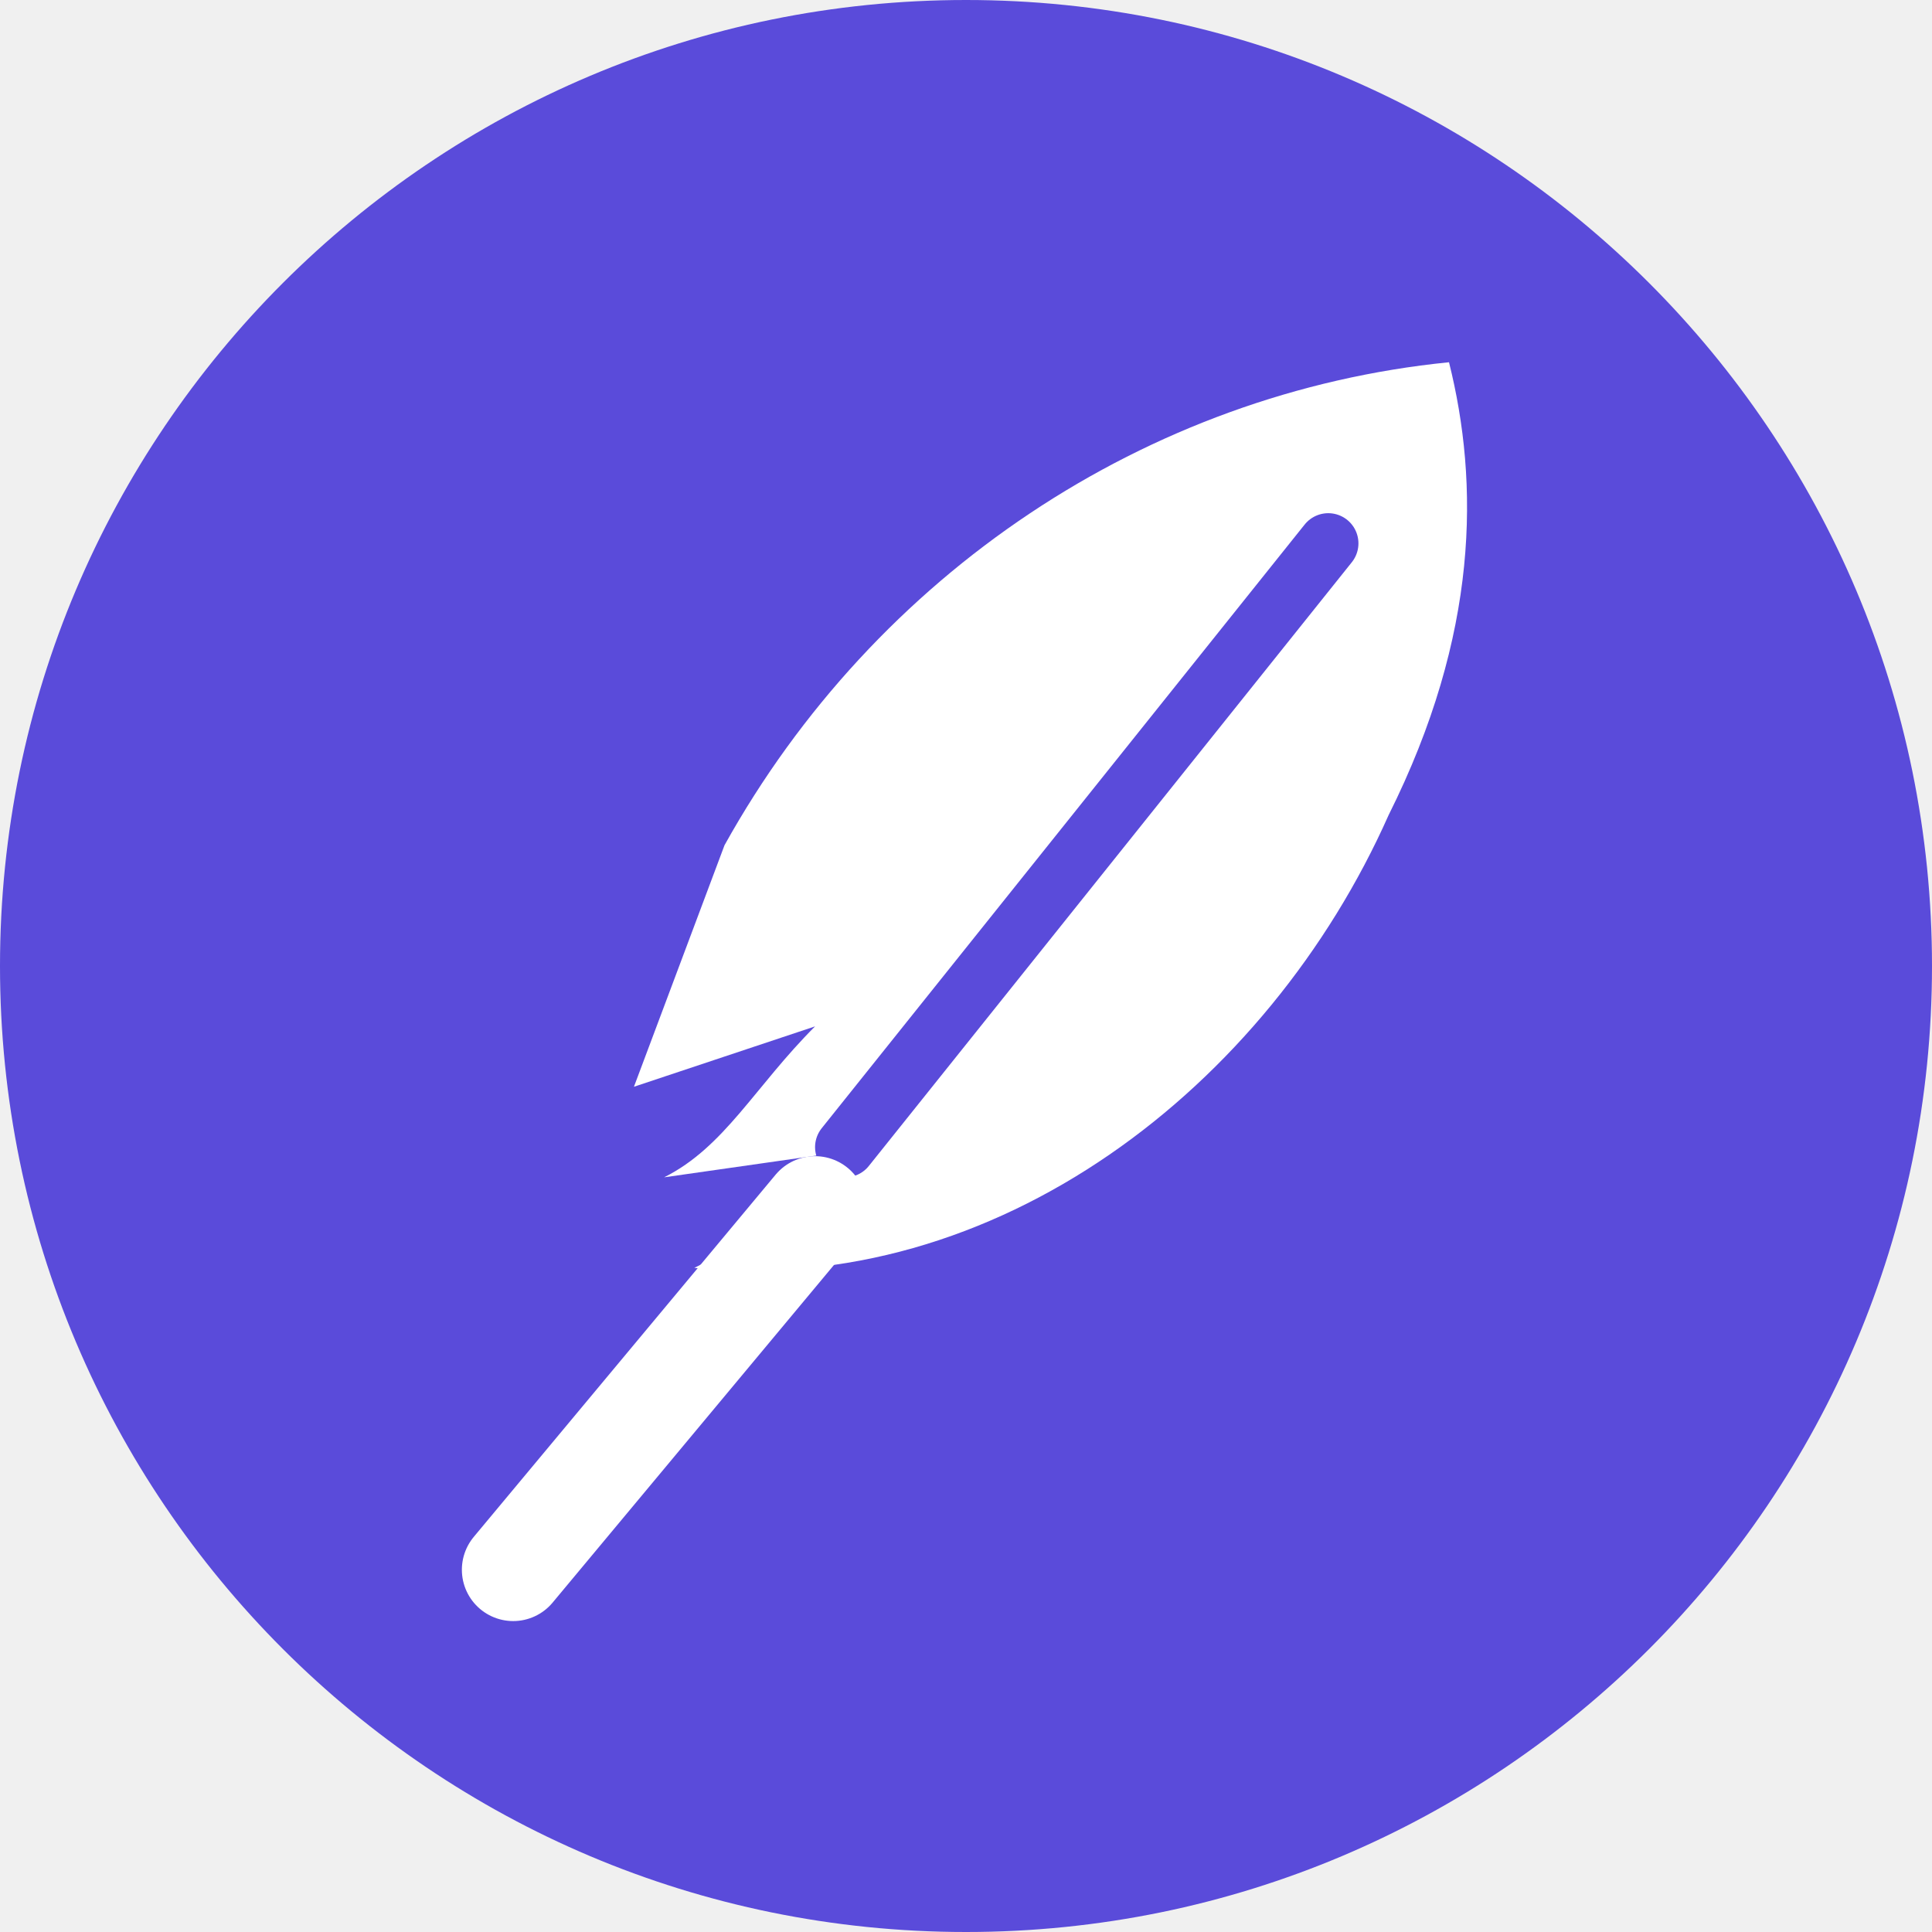
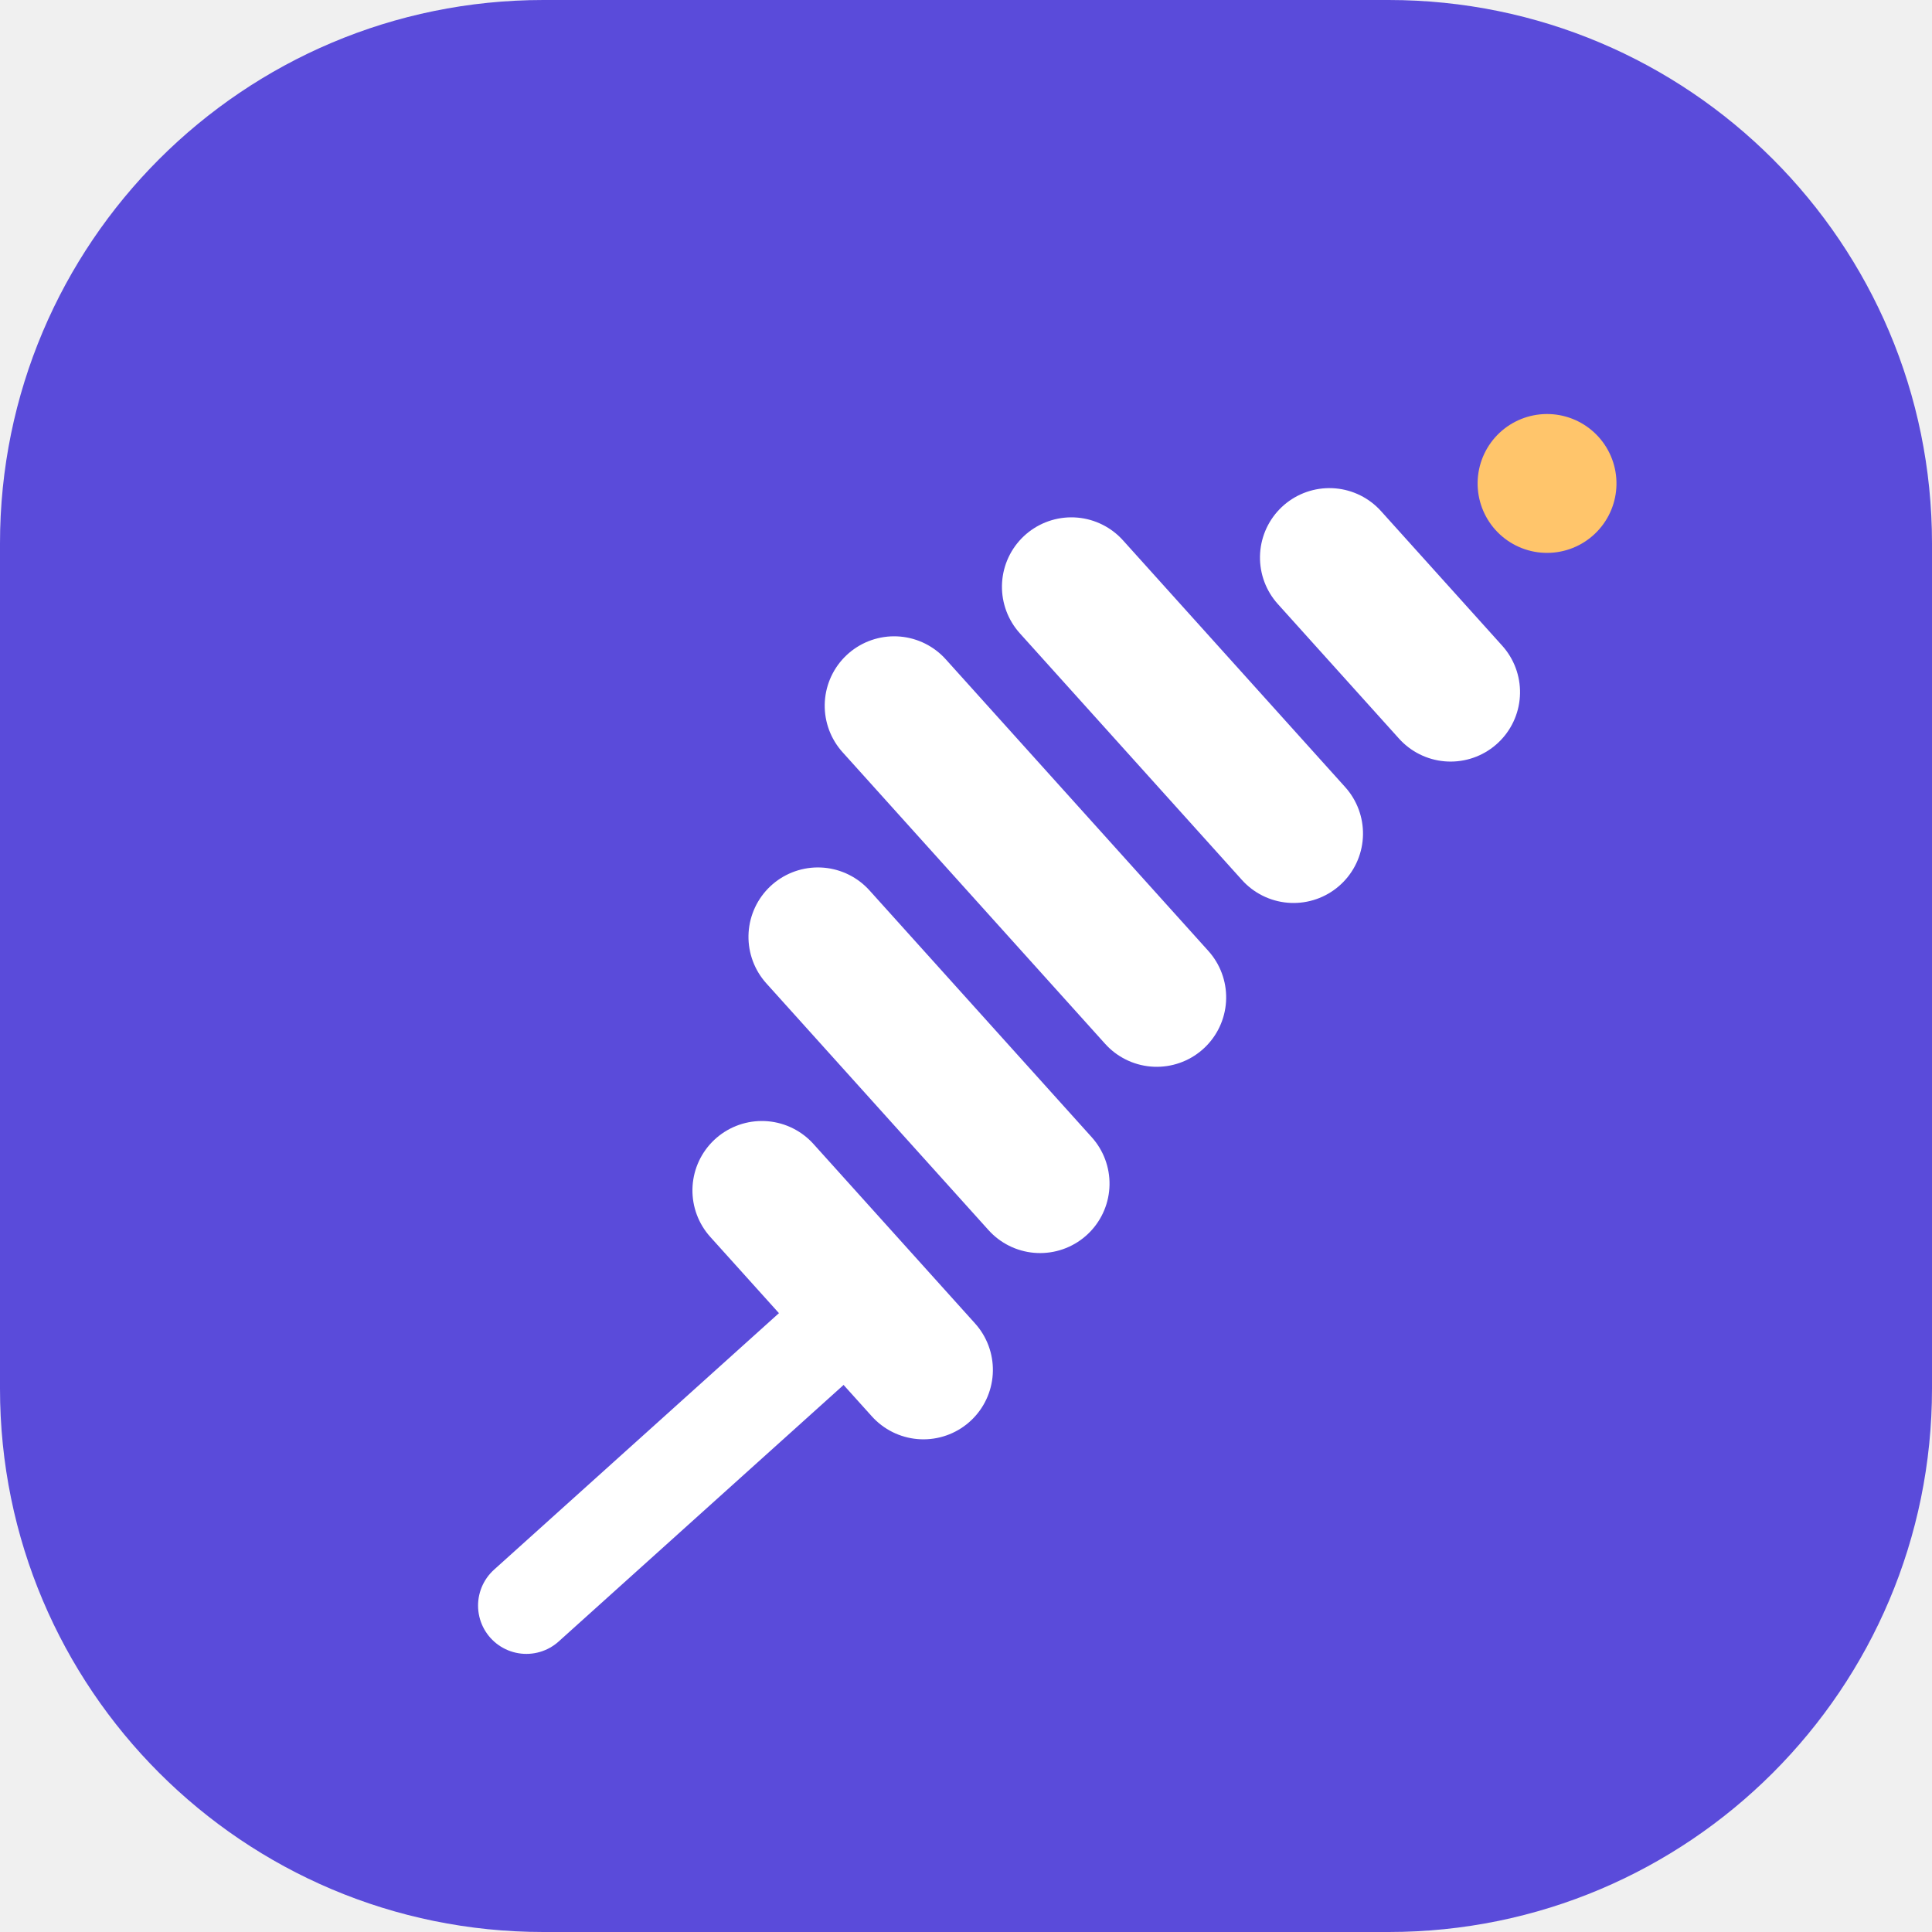
<svg xmlns="http://www.w3.org/2000/svg" viewBox="0 0 64 64">
-   <circle cx="32" cy="32" r="32" fill="#5A4BDA" />
-   <path d="M48 12c-10 1-19 7-24 16l-3 8 6-2c-2 2-3 4-5 5l7-1c-2 2-4 3-6 4 10 1 19-6 23-15 3-6 3-11 2-15z" fill="#fff" />
-   <path d="M44 18 28 38" stroke="#5A4BDA" stroke-width="2" stroke-linecap="round" />
-   <path d="M27 40 17 52" stroke="#fff" stroke-width="3.4" stroke-linecap="round" />
+   <rect width="64" height="64" rx="18" fill="#5A4BDA" />
+   <g transform="rotate(-42 32 32)" stroke-linecap="round" fill="none">
+     <path d="M7 38H20" stroke="#fff" stroke-width="3.2" />
+     <path d="M22 33v8M29 28v11M36 24v13M43 25v11M50 30v6" stroke="#fff" stroke-width="4.6" />
+     <path d="M57 33h0" stroke="#FFC56B" stroke-width="4.6" />
+   </g>
</svg>
